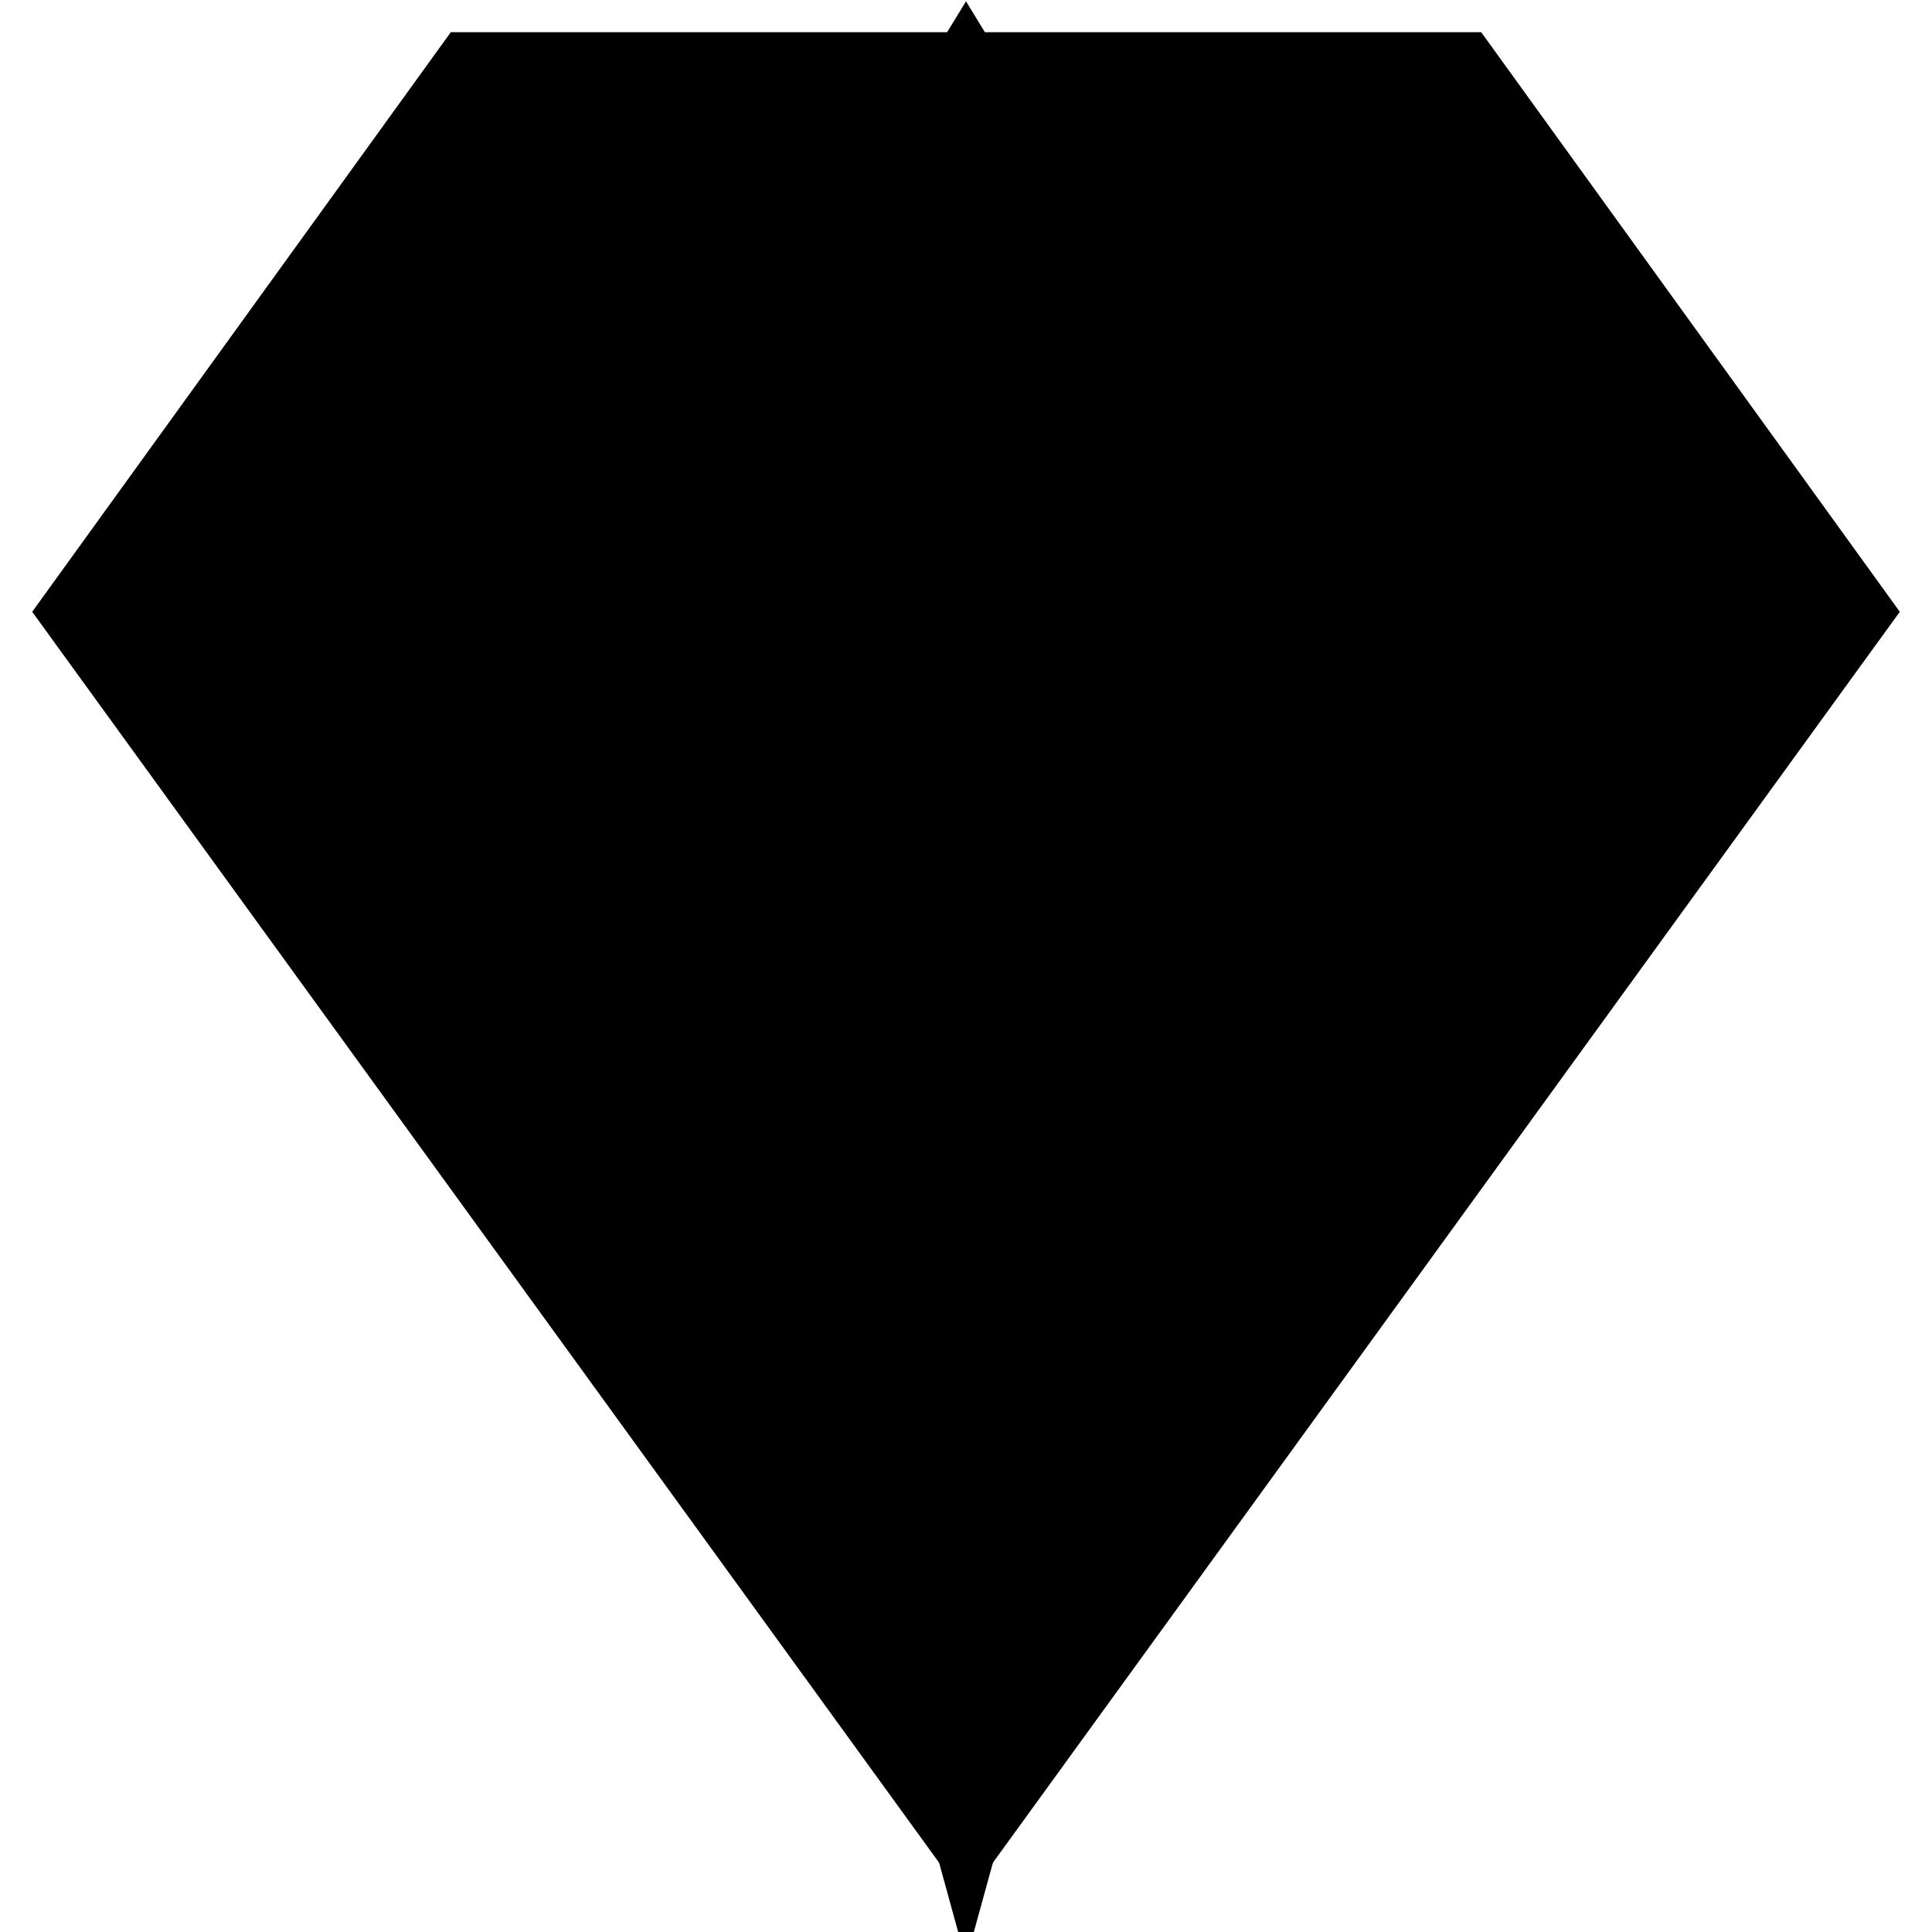
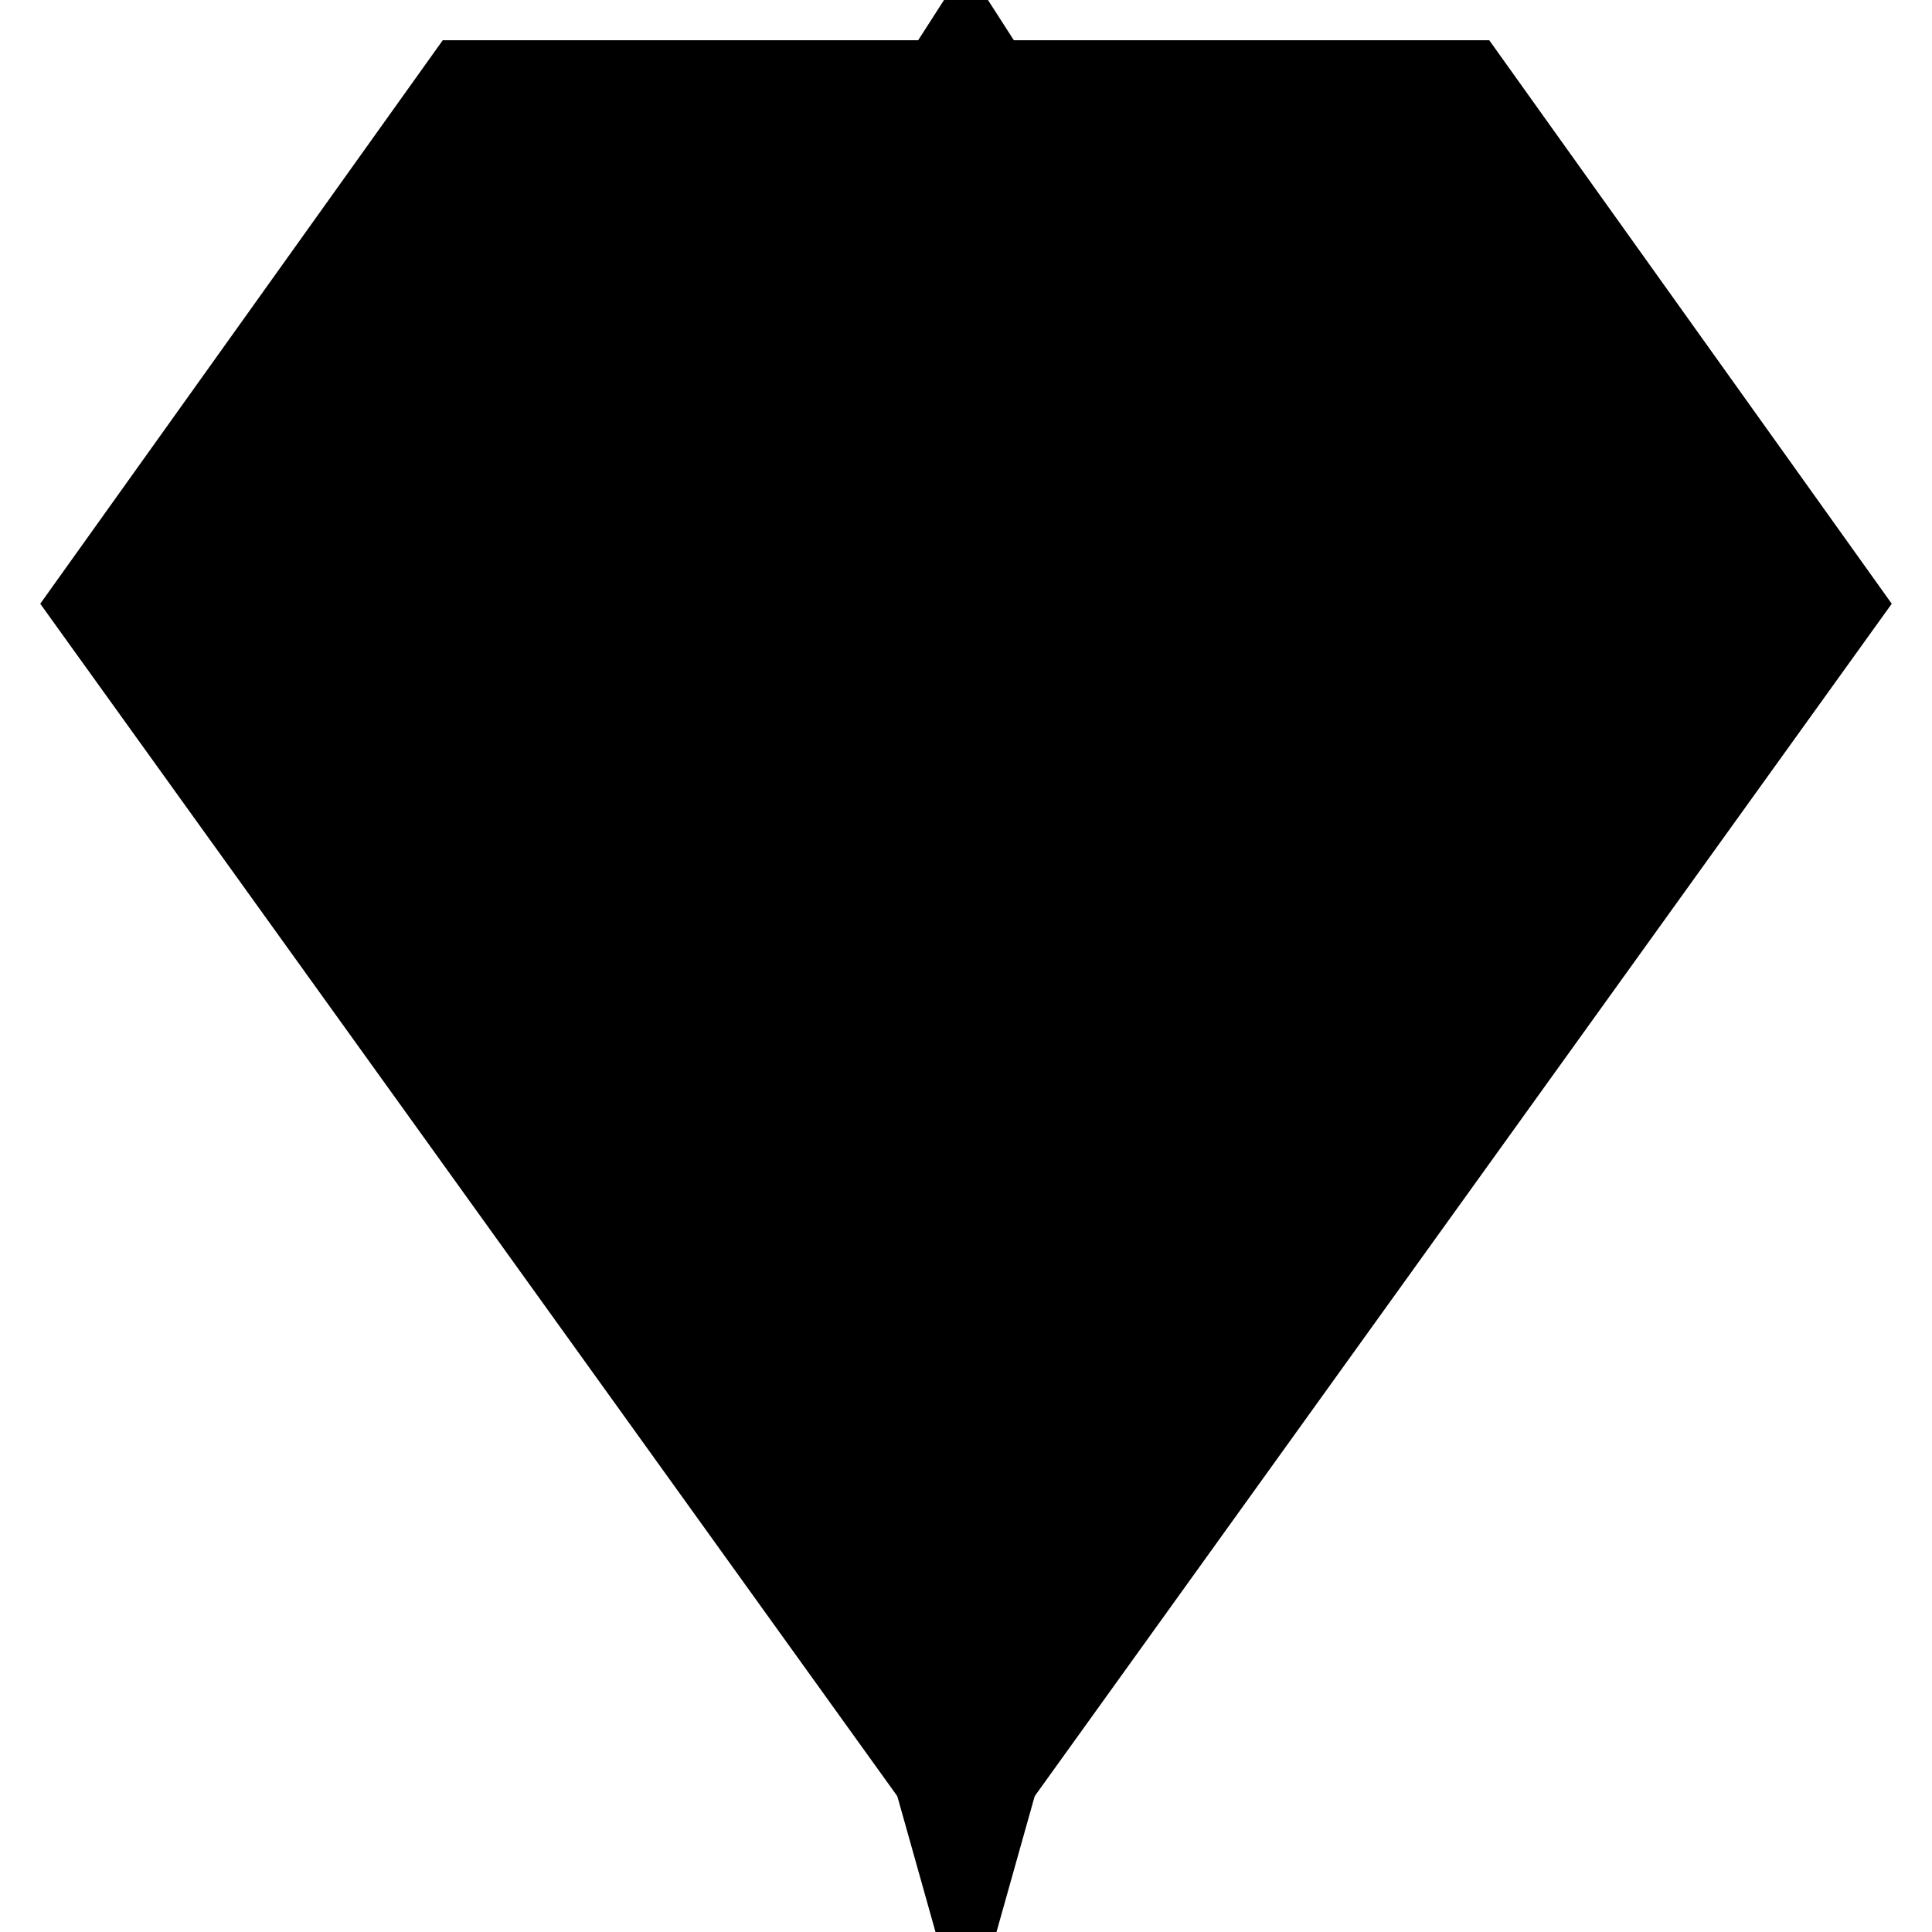
- <svg xmlns="http://www.w3.org/2000/svg" version="1.1" viewBox="0 0 60 60">
+ <svg xmlns="http://www.w3.org/2000/svg" width="24" height="24" viewBox="0 0 24 24">
  <g>
-     <line x1="59" y1="19" x2="1" y2="19" />
-     <polygon points="30,59 1,19 14,1 46,1 59,19  " />
-     <polygon stroke="currentColor" points="19,19 30,1 41,19 30,59  " />
-     <line x1="14" y1="1" x2="19" y2="19" />
-     <line x1="46" y1="1" x2="41" y2="19" />
+     <path d="M23.5,7.5 L0.5,7.5" />
+     <polygon points="12 23.5 .5 7.5 5.5 .5 18.5 .5 23.5 7.5" />
+     <polygon stroke="currentColor" points="7.5 7.5 12 .5 16.5 7.5 12 23.5" />
+     <path d="M5.5.5L7.5 7.5M18.5.5L16.5 7.5" />
  </g>
</svg>
